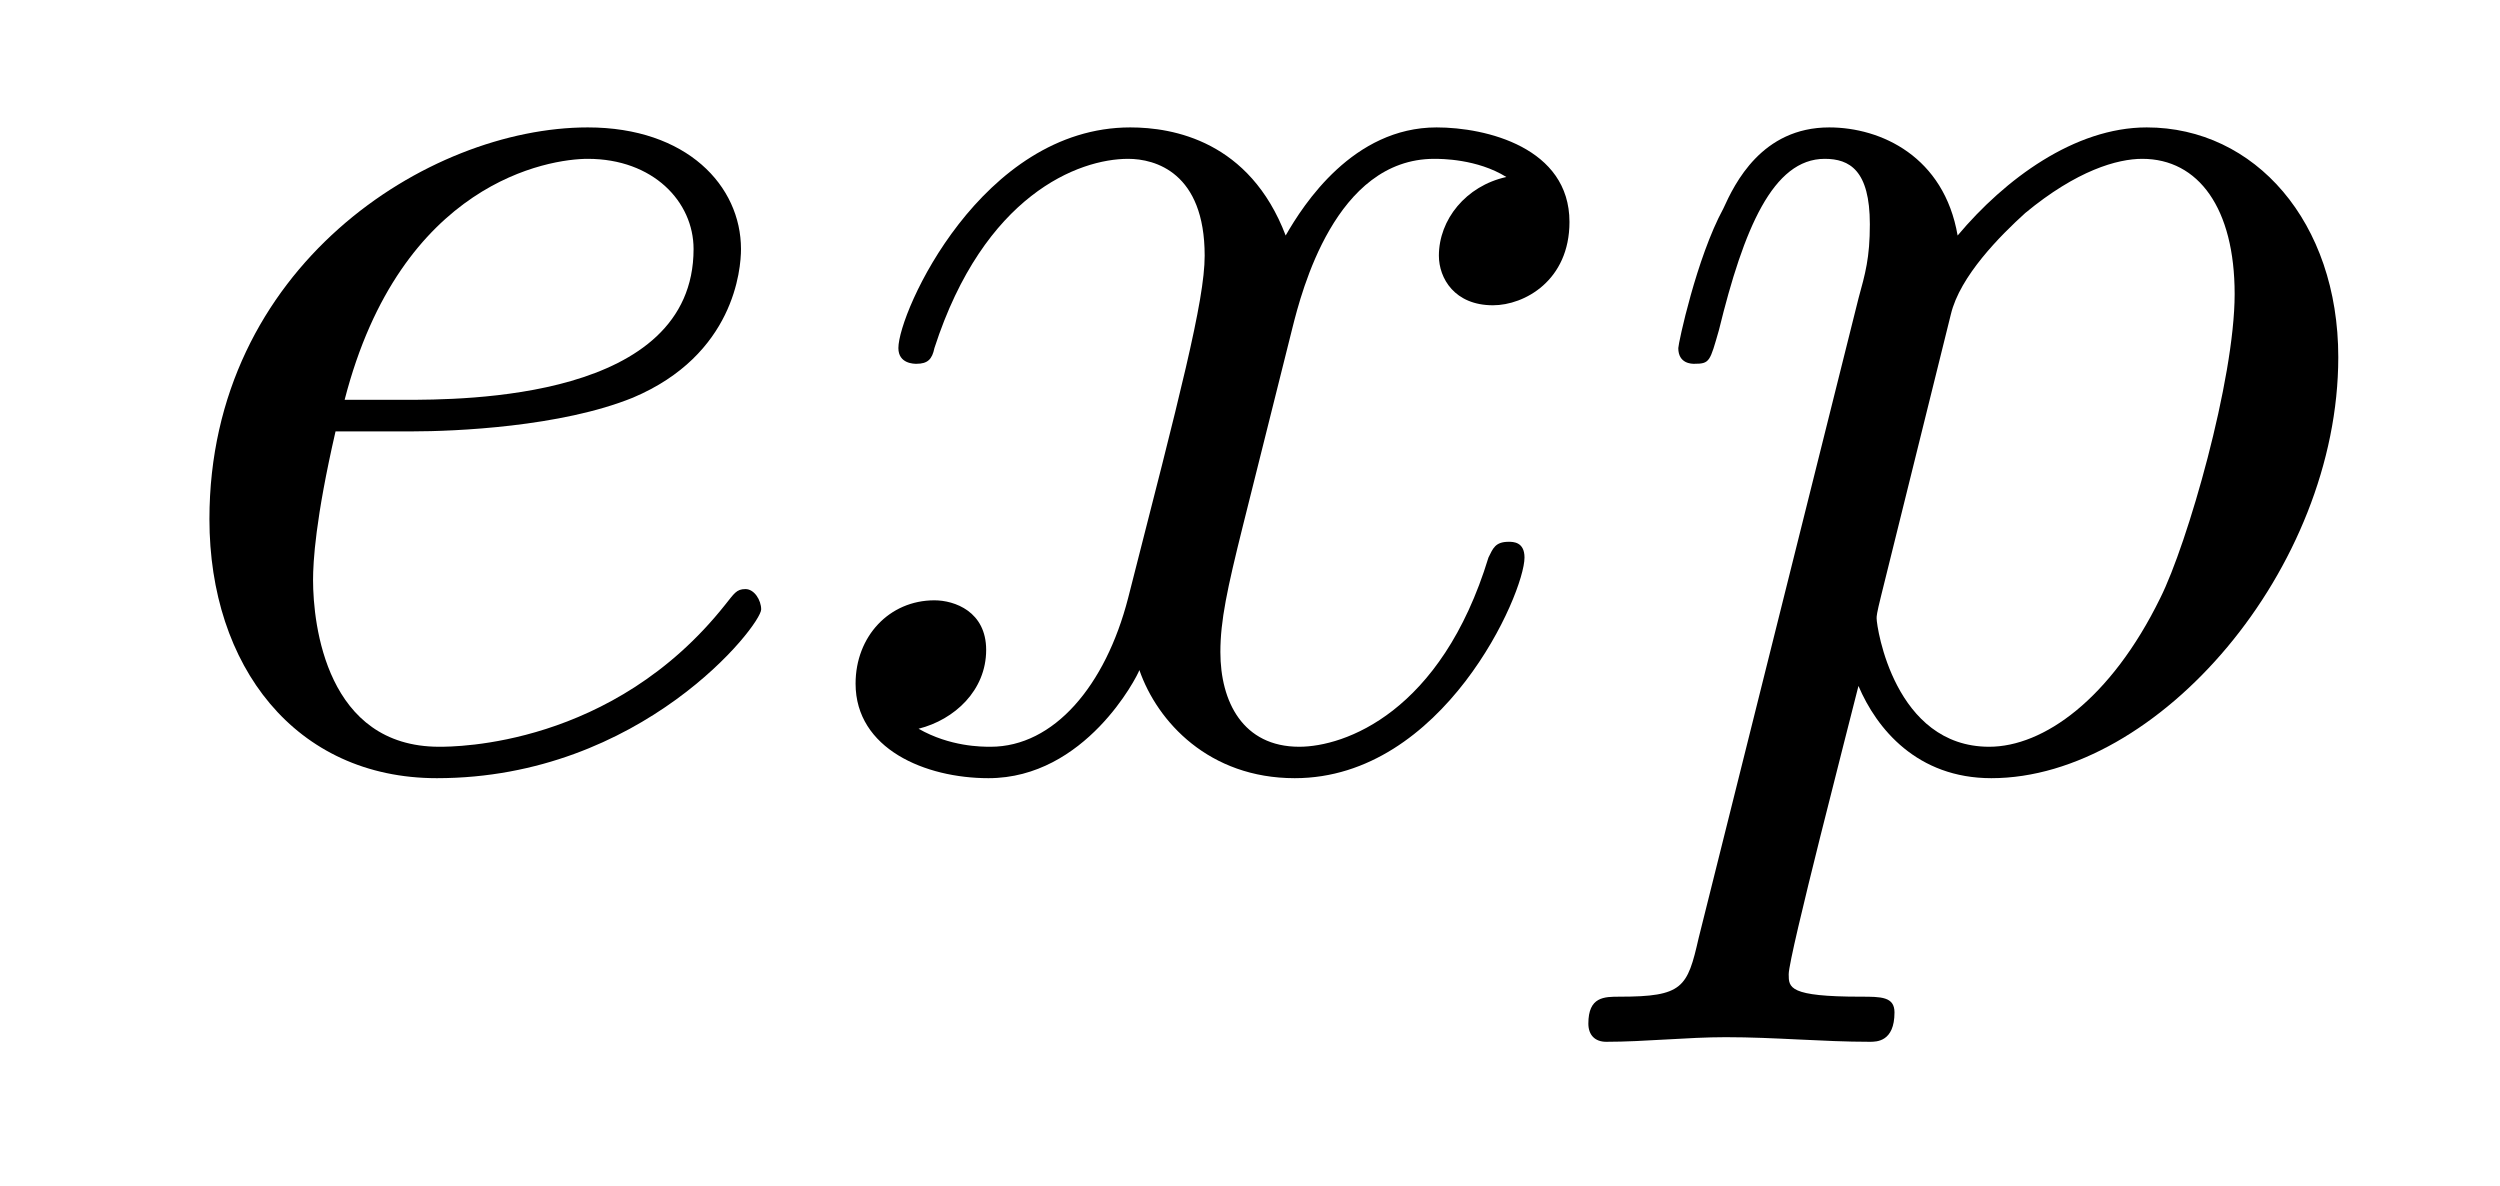
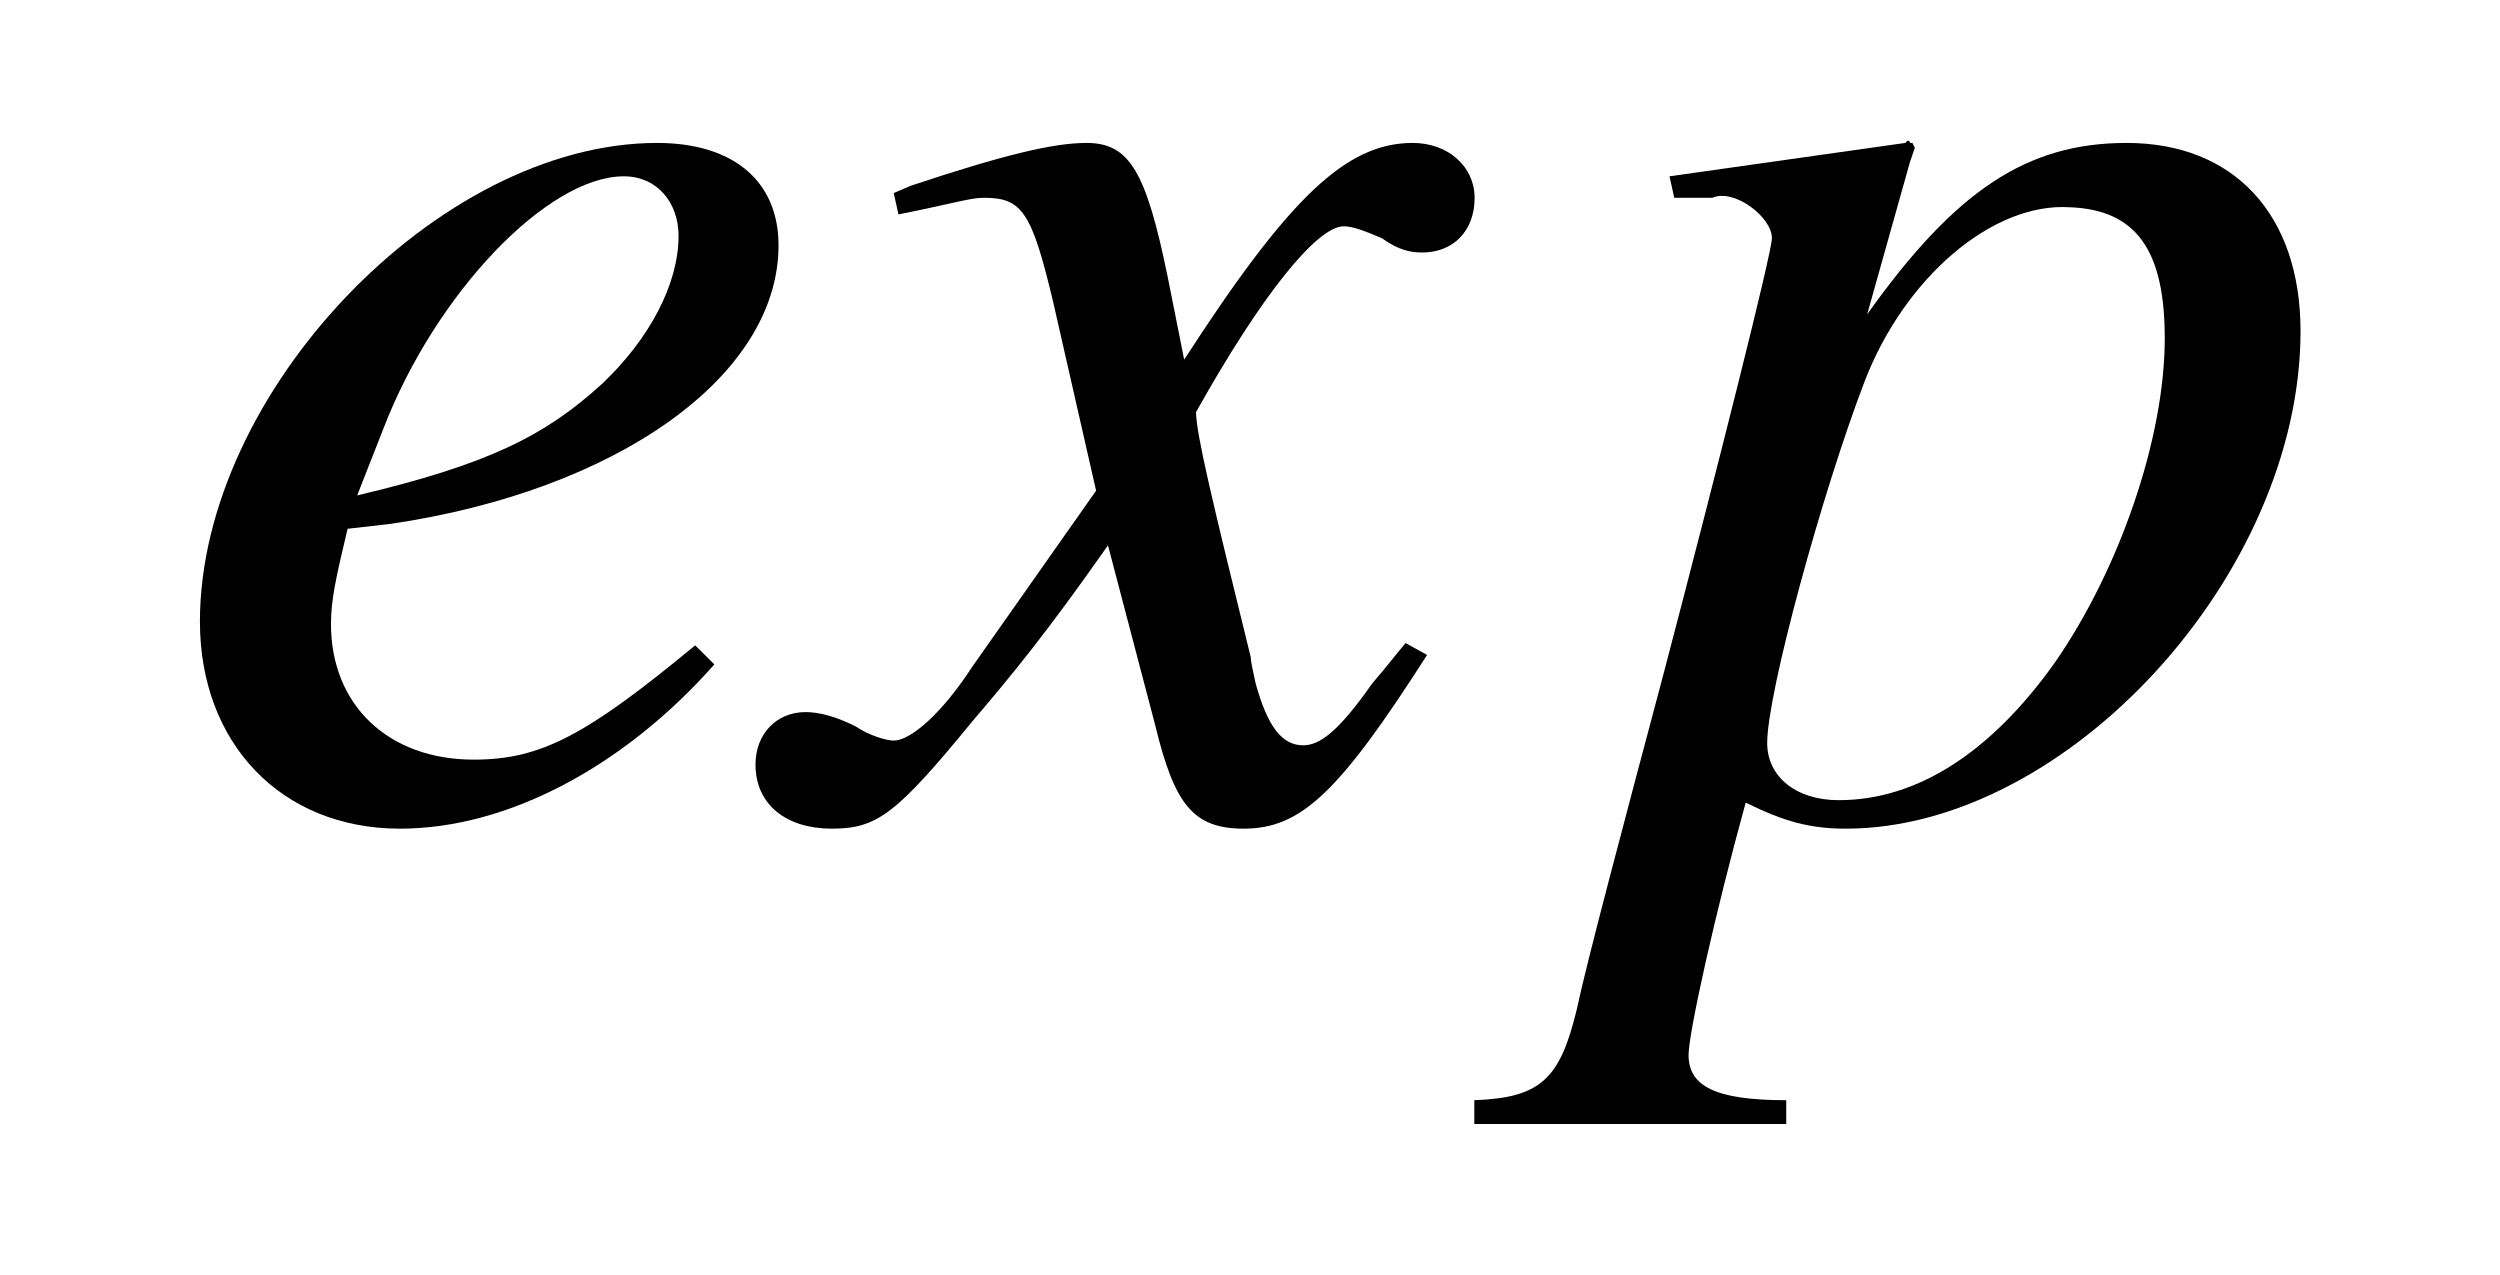
- <svg xmlns="http://www.w3.org/2000/svg" xmlns:xlink="http://www.w3.org/1999/xlink" viewBox="0 0 17.345 8.227" version="1.2">
+ <svg xmlns="http://www.w3.org/2000/svg" xmlns:xlink="http://www.w3.org/1999/xlink" viewBox="0 0 16.406 8.361" version="1.2">
  <defs>
    <g>
      <symbol overflow="visible" id="glyph0-0">
        <path style="stroke:none;" d="" />
      </symbol>
      <symbol overflow="visible" id="glyph0-1">
-         <path style="stroke:none;" d="M 1.859 -2.297 C 2.156 -2.297 2.891 -2.328 3.391 -2.531 C 4.094 -2.828 4.141 -3.422 4.141 -3.562 C 4.141 -4 3.766 -4.406 3.078 -4.406 C 1.969 -4.406 0.453 -3.438 0.453 -1.688 C 0.453 -0.672 1.047 0.109 2.031 0.109 C 3.453 0.109 4.281 -0.953 4.281 -1.062 C 4.281 -1.125 4.234 -1.203 4.172 -1.203 C 4.109 -1.203 4.094 -1.172 4.031 -1.094 C 3.25 -0.109 2.156 -0.109 2.047 -0.109 C 1.266 -0.109 1.172 -0.953 1.172 -1.266 C 1.172 -1.391 1.188 -1.688 1.328 -2.297 Z M 1.391 -2.516 C 1.781 -4.031 2.812 -4.188 3.078 -4.188 C 3.531 -4.188 3.812 -3.891 3.812 -3.562 C 3.812 -2.516 2.219 -2.516 1.797 -2.516 Z M 1.391 -2.516 " />
+         <path style="stroke:none;" d="M 3.562 -1.094 C 2.844 -0.5 2.547 -0.344 2.109 -0.344 C 1.547 -0.344 1.172 -0.703 1.172 -1.234 C 1.172 -1.391 1.203 -1.531 1.281 -1.859 L 1.562 -1.891 C 3.047 -2.109 4.109 -2.859 4.109 -3.719 C 4.109 -4.141 3.812 -4.391 3.312 -4.391 C 1.875 -4.391 0.312 -2.75 0.312 -1.25 C 0.312 -0.453 0.844 0.109 1.625 0.109 C 2.328 0.109 3.094 -0.297 3.688 -0.969 Z M 1.516 -2.516 C 1.859 -3.406 2.594 -4.172 3.094 -4.172 C 3.312 -4.172 3.453 -4 3.453 -3.781 C 3.453 -3.469 3.266 -3.109 2.953 -2.812 C 2.578 -2.469 2.203 -2.281 1.344 -2.078 Z M 1.516 -2.516 " />
      </symbol>
      <symbol overflow="visible" id="glyph0-2">
-         <path style="stroke:none;" d="M 3.328 -3.016 C 3.391 -3.266 3.625 -4.188 4.312 -4.188 C 4.359 -4.188 4.609 -4.188 4.812 -4.062 C 4.531 -4 4.344 -3.766 4.344 -3.516 C 4.344 -3.359 4.453 -3.172 4.719 -3.172 C 4.938 -3.172 5.25 -3.344 5.25 -3.75 C 5.25 -4.266 4.672 -4.406 4.328 -4.406 C 3.75 -4.406 3.406 -3.875 3.281 -3.656 C 3.031 -4.312 2.5 -4.406 2.203 -4.406 C 1.172 -4.406 0.594 -3.125 0.594 -2.875 C 0.594 -2.766 0.703 -2.766 0.719 -2.766 C 0.797 -2.766 0.828 -2.797 0.844 -2.875 C 1.188 -3.938 1.844 -4.188 2.188 -4.188 C 2.375 -4.188 2.719 -4.094 2.719 -3.516 C 2.719 -3.203 2.547 -2.547 2.188 -1.141 C 2.031 -0.531 1.672 -0.109 1.234 -0.109 C 1.172 -0.109 0.953 -0.109 0.734 -0.234 C 0.984 -0.297 1.203 -0.5 1.203 -0.781 C 1.203 -1.047 0.984 -1.125 0.844 -1.125 C 0.531 -1.125 0.297 -0.875 0.297 -0.547 C 0.297 -0.094 0.781 0.109 1.219 0.109 C 1.891 0.109 2.25 -0.594 2.266 -0.641 C 2.391 -0.281 2.75 0.109 3.344 0.109 C 4.375 0.109 4.938 -1.172 4.938 -1.422 C 4.938 -1.531 4.859 -1.531 4.828 -1.531 C 4.734 -1.531 4.719 -1.484 4.688 -1.422 C 4.359 -0.344 3.688 -0.109 3.375 -0.109 C 2.984 -0.109 2.828 -0.422 2.828 -0.766 C 2.828 -0.984 2.875 -1.203 2.984 -1.641 Z M 3.328 -3.016 " />
+         <path style="stroke:none;" d="M 4 -1.109 C 3.922 -1.016 3.875 -0.953 3.781 -0.844 C 3.562 -0.531 3.438 -0.438 3.328 -0.438 C 3.188 -0.438 3.094 -0.562 3.016 -0.844 C 3 -0.922 2.984 -0.984 2.984 -1.016 C 2.734 -2.031 2.625 -2.484 2.625 -2.625 C 3.062 -3.406 3.422 -3.844 3.594 -3.844 C 3.656 -3.844 3.734 -3.812 3.844 -3.766 C 3.953 -3.688 4.031 -3.672 4.109 -3.672 C 4.312 -3.672 4.453 -3.812 4.453 -4.031 C 4.453 -4.234 4.281 -4.391 4.047 -4.391 C 3.609 -4.391 3.234 -4.031 2.547 -2.969 L 2.438 -3.516 C 2.297 -4.203 2.188 -4.391 1.906 -4.391 C 1.688 -4.391 1.359 -4.312 0.75 -4.109 L 0.641 -4.062 L 0.672 -3.922 C 1.062 -4 1.141 -4.031 1.234 -4.031 C 1.484 -4.031 1.547 -3.938 1.688 -3.344 L 1.969 -2.109 L 1.156 -0.953 C 0.953 -0.641 0.75 -0.469 0.641 -0.469 C 0.594 -0.469 0.484 -0.5 0.391 -0.562 C 0.266 -0.625 0.156 -0.656 0.062 -0.656 C -0.125 -0.656 -0.266 -0.516 -0.266 -0.312 C -0.266 -0.047 -0.062 0.109 0.234 0.109 C 0.531 0.109 0.656 0.016 1.156 -0.594 C 1.422 -0.906 1.641 -1.172 2.047 -1.75 L 2.359 -0.562 C 2.484 -0.047 2.609 0.109 2.938 0.109 C 3.312 0.109 3.562 -0.125 4.141 -1.031 Z M 4 -1.109 " />
      </symbol>
      <symbol overflow="visible" id="glyph0-3">
-         <path style="stroke:none;" d="M 0.453 1.219 C 0.375 1.562 0.344 1.625 -0.094 1.625 C -0.203 1.625 -0.312 1.625 -0.312 1.812 C -0.312 1.891 -0.266 1.938 -0.188 1.938 C 0.078 1.938 0.375 1.906 0.641 1.906 C 0.984 1.906 1.312 1.938 1.641 1.938 C 1.688 1.938 1.812 1.938 1.812 1.734 C 1.812 1.625 1.719 1.625 1.578 1.625 C 1.078 1.625 1.078 1.562 1.078 1.469 C 1.078 1.344 1.5 -0.281 1.562 -0.531 C 1.688 -0.234 1.969 0.109 2.484 0.109 C 3.641 0.109 4.891 -1.344 4.891 -2.812 C 4.891 -3.75 4.312 -4.406 3.562 -4.406 C 3.062 -4.406 2.578 -4.047 2.25 -3.656 C 2.156 -4.203 1.719 -4.406 1.359 -4.406 C 0.891 -4.406 0.703 -4.016 0.625 -3.844 C 0.438 -3.5 0.312 -2.906 0.312 -2.875 C 0.312 -2.766 0.406 -2.766 0.422 -2.766 C 0.531 -2.766 0.531 -2.781 0.594 -3 C 0.766 -3.703 0.969 -4.188 1.328 -4.188 C 1.5 -4.188 1.641 -4.109 1.641 -3.734 C 1.641 -3.5 1.609 -3.391 1.562 -3.219 Z M 2.203 -3.109 C 2.266 -3.375 2.547 -3.656 2.719 -3.812 C 3.078 -4.109 3.359 -4.188 3.531 -4.188 C 3.922 -4.188 4.172 -3.844 4.172 -3.25 C 4.172 -2.656 3.844 -1.516 3.656 -1.141 C 3.312 -0.438 2.844 -0.109 2.469 -0.109 C 1.812 -0.109 1.688 -0.938 1.688 -1 C 1.688 -1.016 1.688 -1.031 1.719 -1.156 Z M 2.203 -3.109 " />
+         <path style="stroke:none;" d="M 0.562 -4.031 L 0.781 -4.031 C 0.781 -4.031 0.812 -4.031 0.812 -4.031 C 0.953 -4.094 1.203 -3.906 1.203 -3.766 C 1.203 -3.672 0.844 -2.25 0.5 -0.938 C 0.234 0.062 -0.016 1 -0.078 1.297 C -0.188 1.75 -0.312 1.875 -0.75 1.891 L -0.75 2.047 L 1.297 2.047 L 1.297 1.891 C 0.828 1.891 0.656 1.797 0.656 1.594 C 0.656 1.453 0.828 0.672 1.031 -0.062 C 1.281 0.062 1.453 0.109 1.688 0.109 C 3.141 0.109 4.672 -1.562 4.672 -3.156 C 4.672 -3.922 4.234 -4.391 3.531 -4.391 C 2.875 -4.391 2.406 -4.078 1.828 -3.266 L 2.109 -4.266 L 2.141 -4.359 C 2.141 -4.359 2.141 -4.359 2.125 -4.391 L 2.109 -4.391 C 2.109 -4.406 2.094 -4.406 2.094 -4.406 L 2.078 -4.391 L 0.531 -4.172 Z M 3.156 -3.969 C 3.594 -3.953 3.781 -3.688 3.781 -3.109 C 3.781 -2.453 3.484 -1.594 3.062 -0.984 C 2.641 -0.391 2.156 -0.078 1.641 -0.078 C 1.359 -0.078 1.172 -0.234 1.172 -0.453 C 1.172 -0.781 1.531 -2.094 1.812 -2.828 C 2.078 -3.516 2.656 -4 3.156 -3.969 Z M 3.156 -3.969 " />
      </symbol>
    </g>
  </defs>
  <g id="surface1">
    <g style="fill:rgb(0%,0%,0%);fill-opacity:1;">
-       <use xlink:href="#glyph0-1" x="1" y="5.29" />
-       <use xlink:href="#glyph0-2" x="5.639" y="5.29" />
-       <use xlink:href="#glyph0-3" x="11.332" y="5.29" />
+       <use xlink:href="#glyph0-1" x="1" y="5.329" />
+     </g>
+     <g style="fill:rgb(0%,0%,0%);fill-opacity:1;">
+       <use xlink:href="#glyph0-2" x="5.224" y="5.329" />
+     </g>
+     <g style="fill:rgb(0%,0%,0%);fill-opacity:1;">
+       <use xlink:href="#glyph0-3" x="10.425" y="5.329" />
    </g>
  </g>
</svg>
